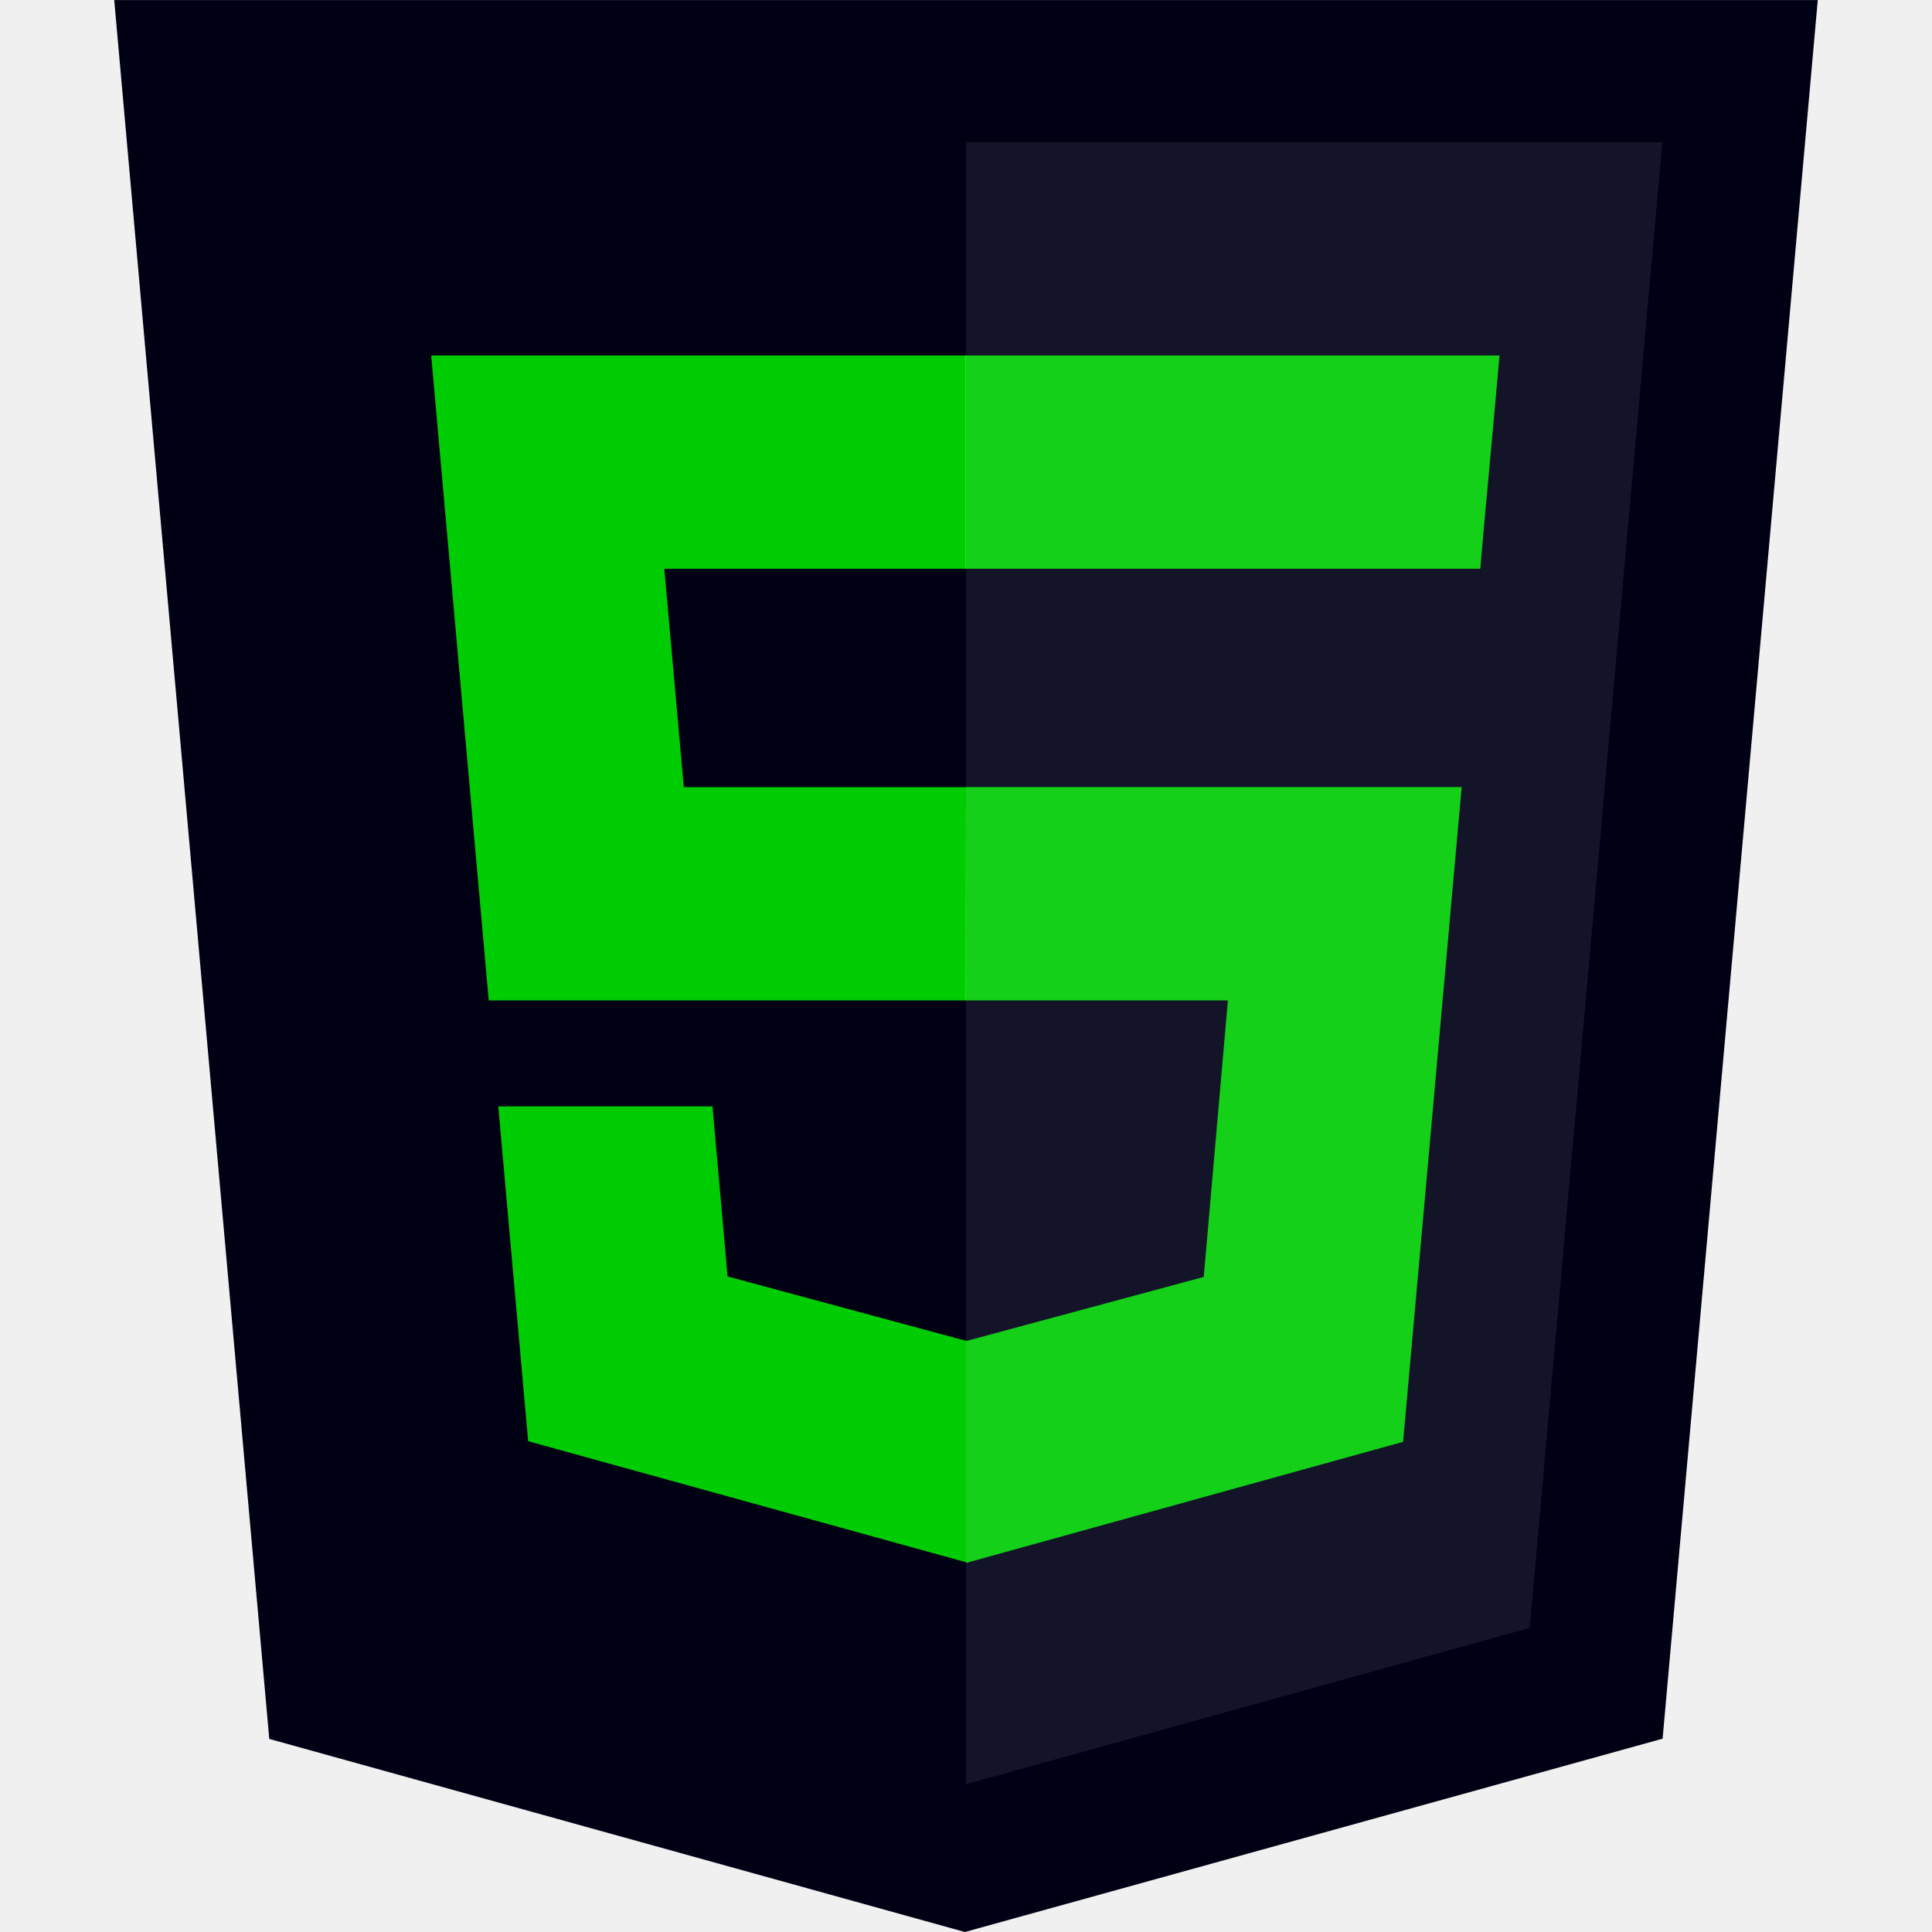
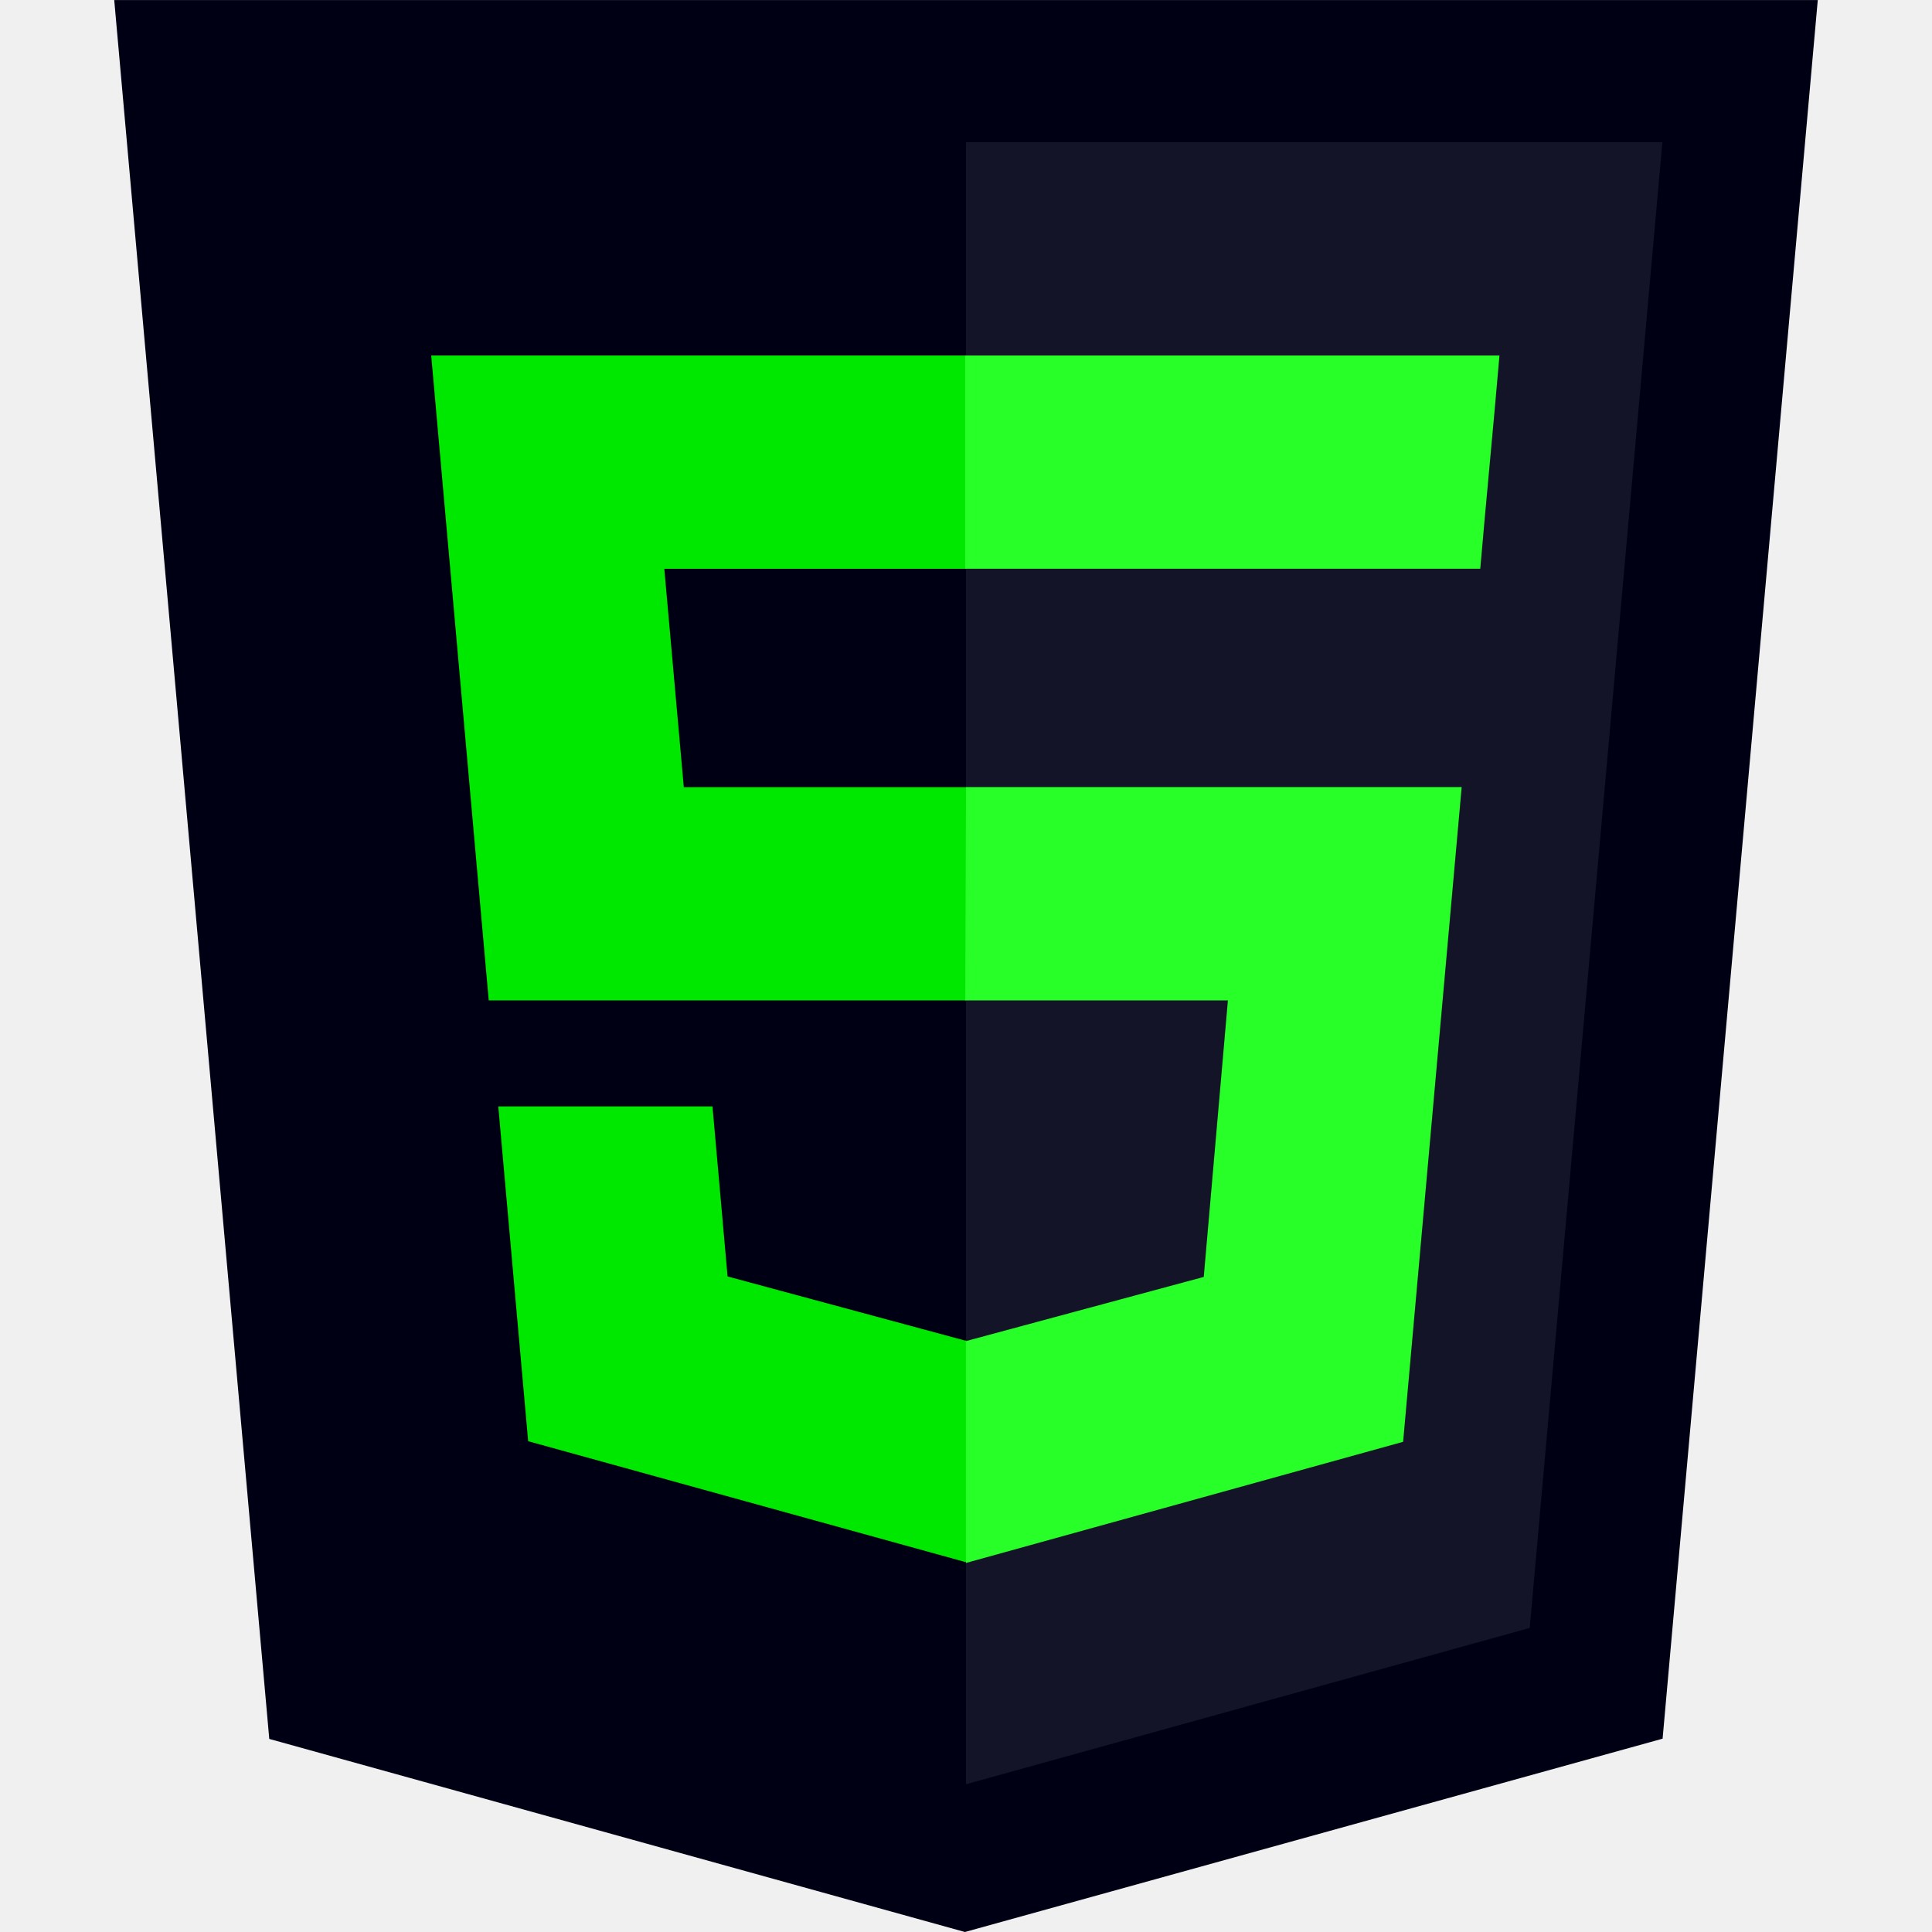
<svg xmlns="http://www.w3.org/2000/svg" width="64" height="64" viewBox="0 0 32 32" version="1.1" id="svg4">
  <defs id="defs4" />
  <path d="M4.46 28.802L1.892.001h28.216l-2.57 28.797L15.982 32z" fill="#e44d26" id="path1" style="fill:#000014;fill-opacity:1" />
  <path d="M25.337 26.964l2.197-24.608H16v27.197z" fill="#f16529" id="path2" style="fill:#141428;fill-opacity:1" />
-   <path d="M15.988 5.888H7.142l.953 10.682H16v-3.532h-4.674l-.323-3.617H16V5.888zM16 22.2l-.015.004-3.934-1.062-.25-2.817H8.253l.495 5.546 7.236 2 .016-.005z" fill="#ebebeb" id="path3" style="fill:#00ff00;fill-opacity:0.8" />
-   <path d="M15.988 16.57h4.35l-.4 4.58-3.94 1.063v3.675l7.242-2.007.97-10.845H16zm8.764-9.734l.084-.948h-8.85V9.42h8.532l.07-.794z" fill="#fff" id="path4" style="fill:#14ff14;fill-opacity:0.8" />
+   <path d="M15.988 5.888H7.142l.953 10.682H16v-3.532h-4.674l-.323-3.617H16V5.888zM16 22.2l-.015.004-3.934-1.062-.25-2.817H8.253l.495 5.546 7.236 2 .016-.005z" fill="#ebebeb" id="path3" style="fill:#00eb00;fill-opacity:0.982" />
+   <path d="M15.988 16.57h4.35l-.4 4.58-3.94 1.063v3.675l7.242-2.007.97-10.845H16zm8.764-9.734l.084-.948h-8.85V9.42h8.532l.07-.794z" fill="#fff" id="path4" style="fill:#28ff28;fill-opacity:1" />
</svg>
